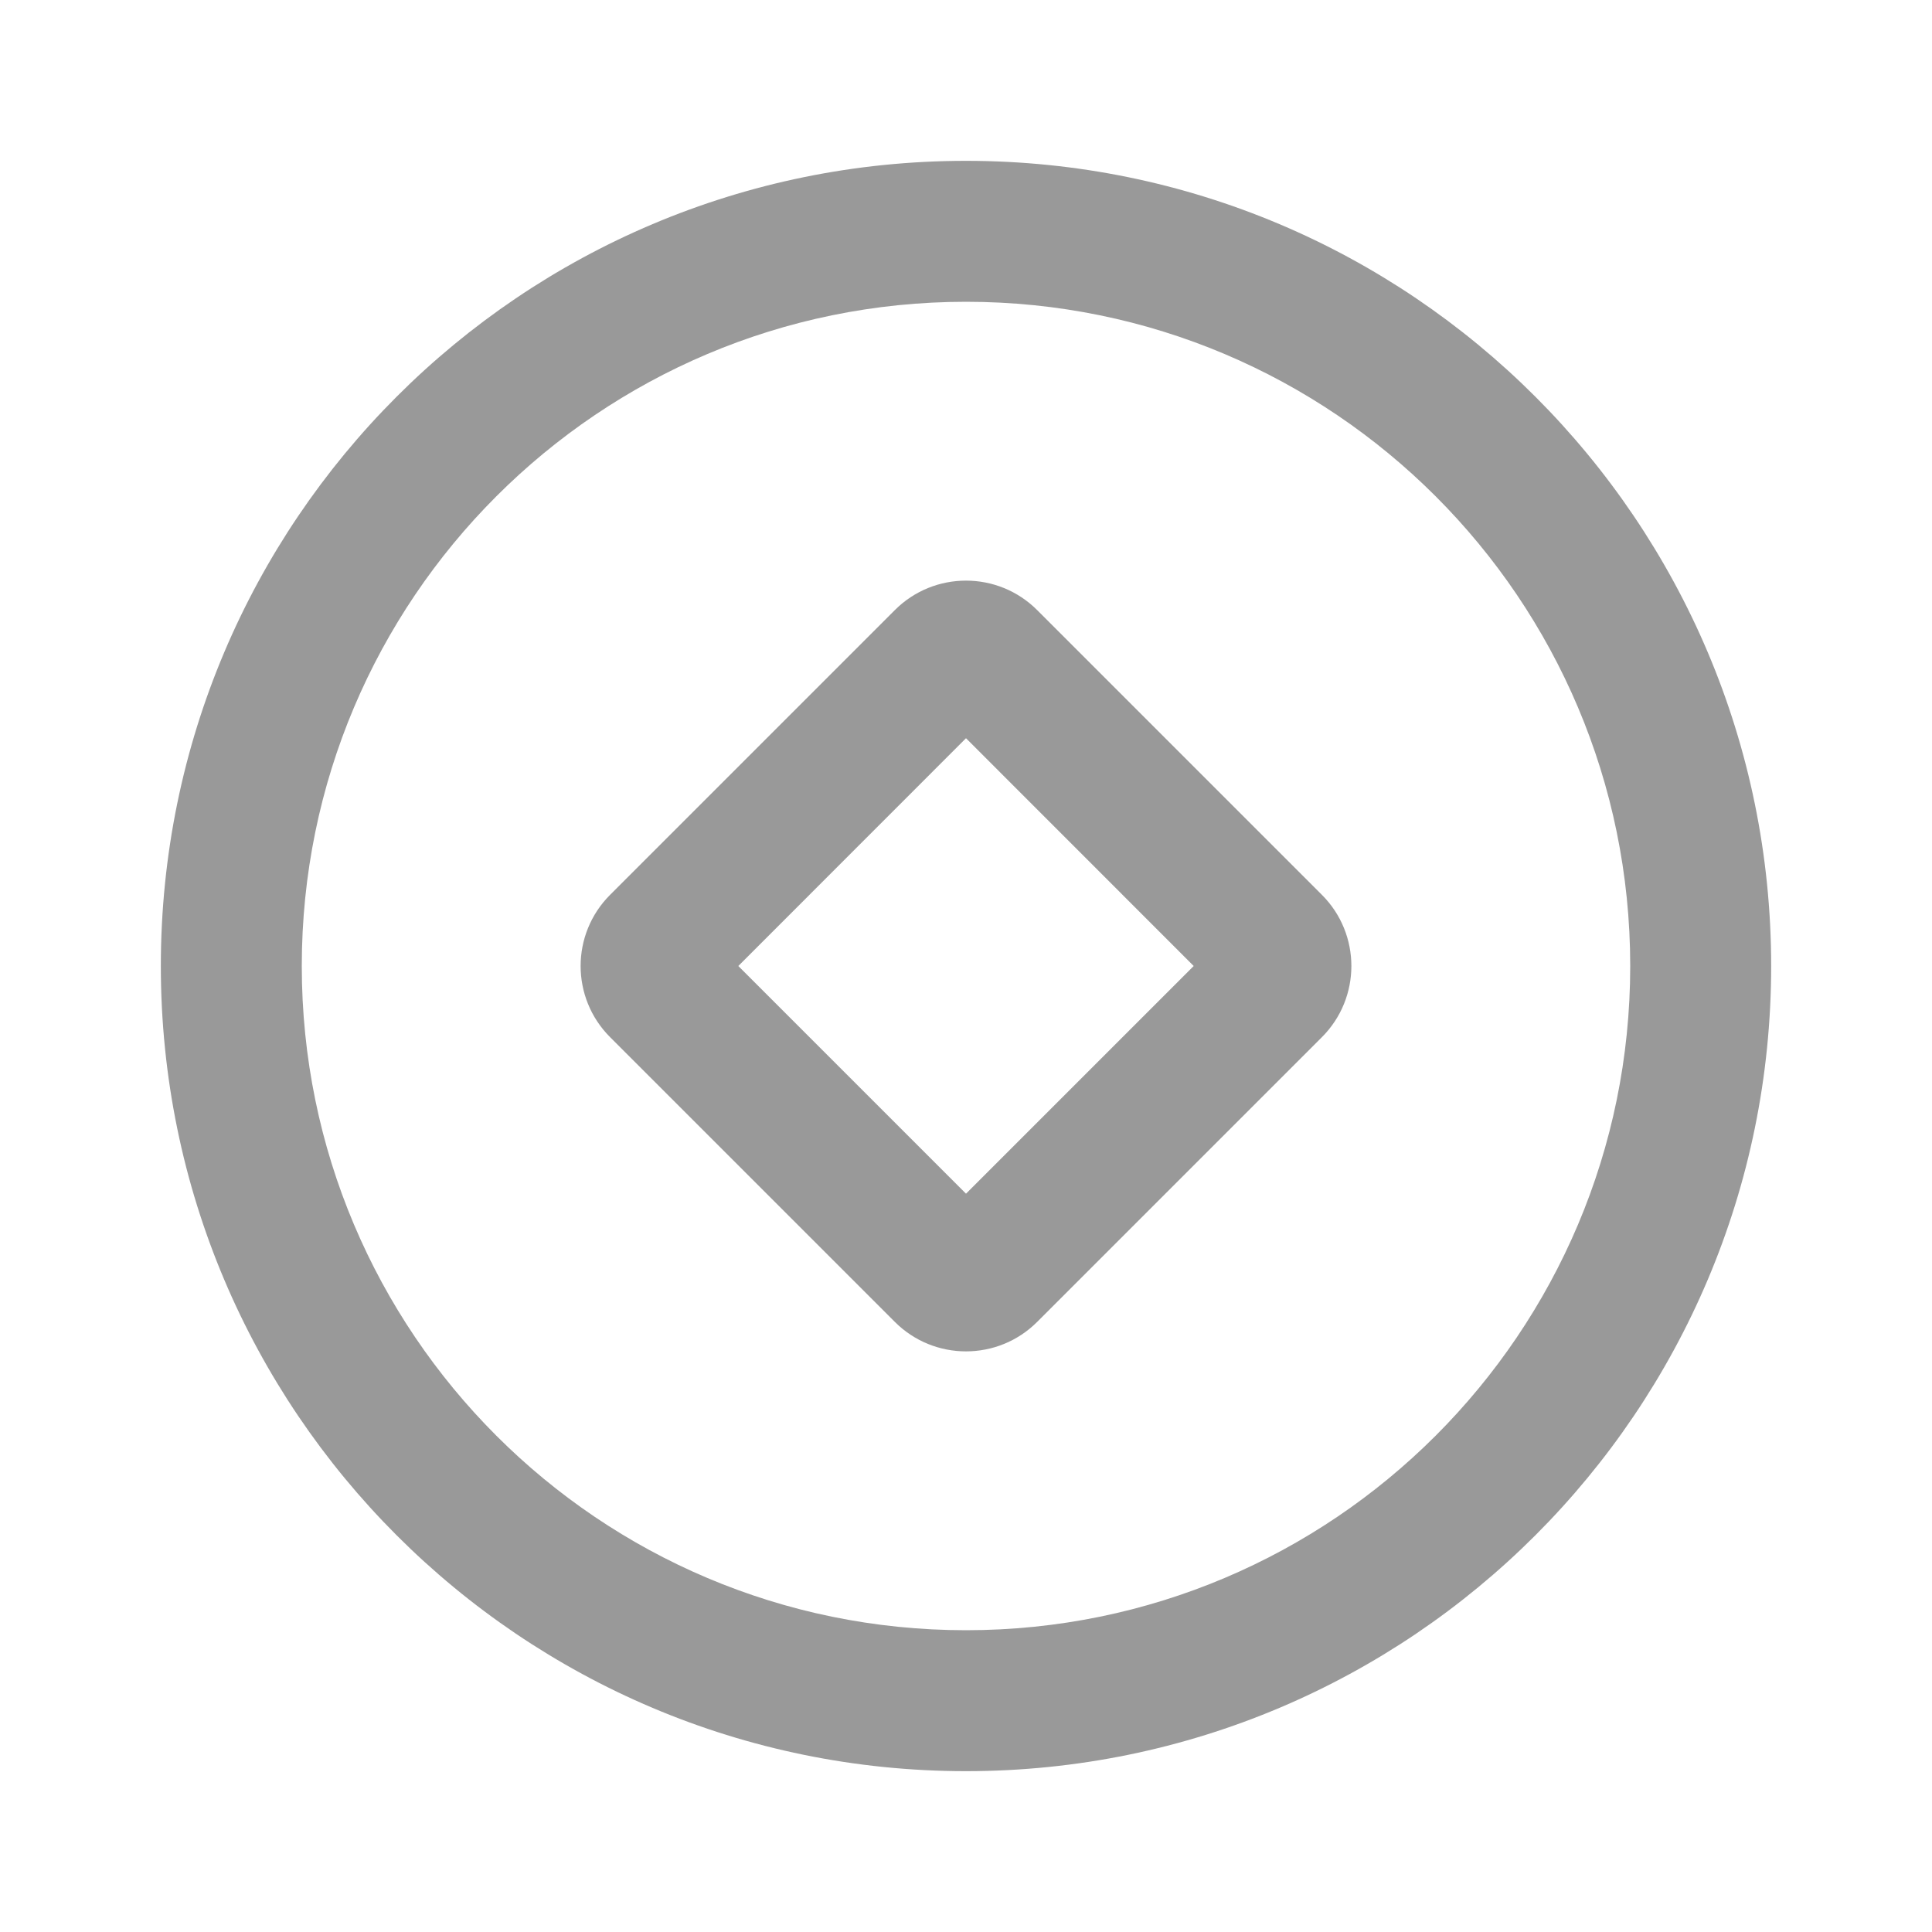
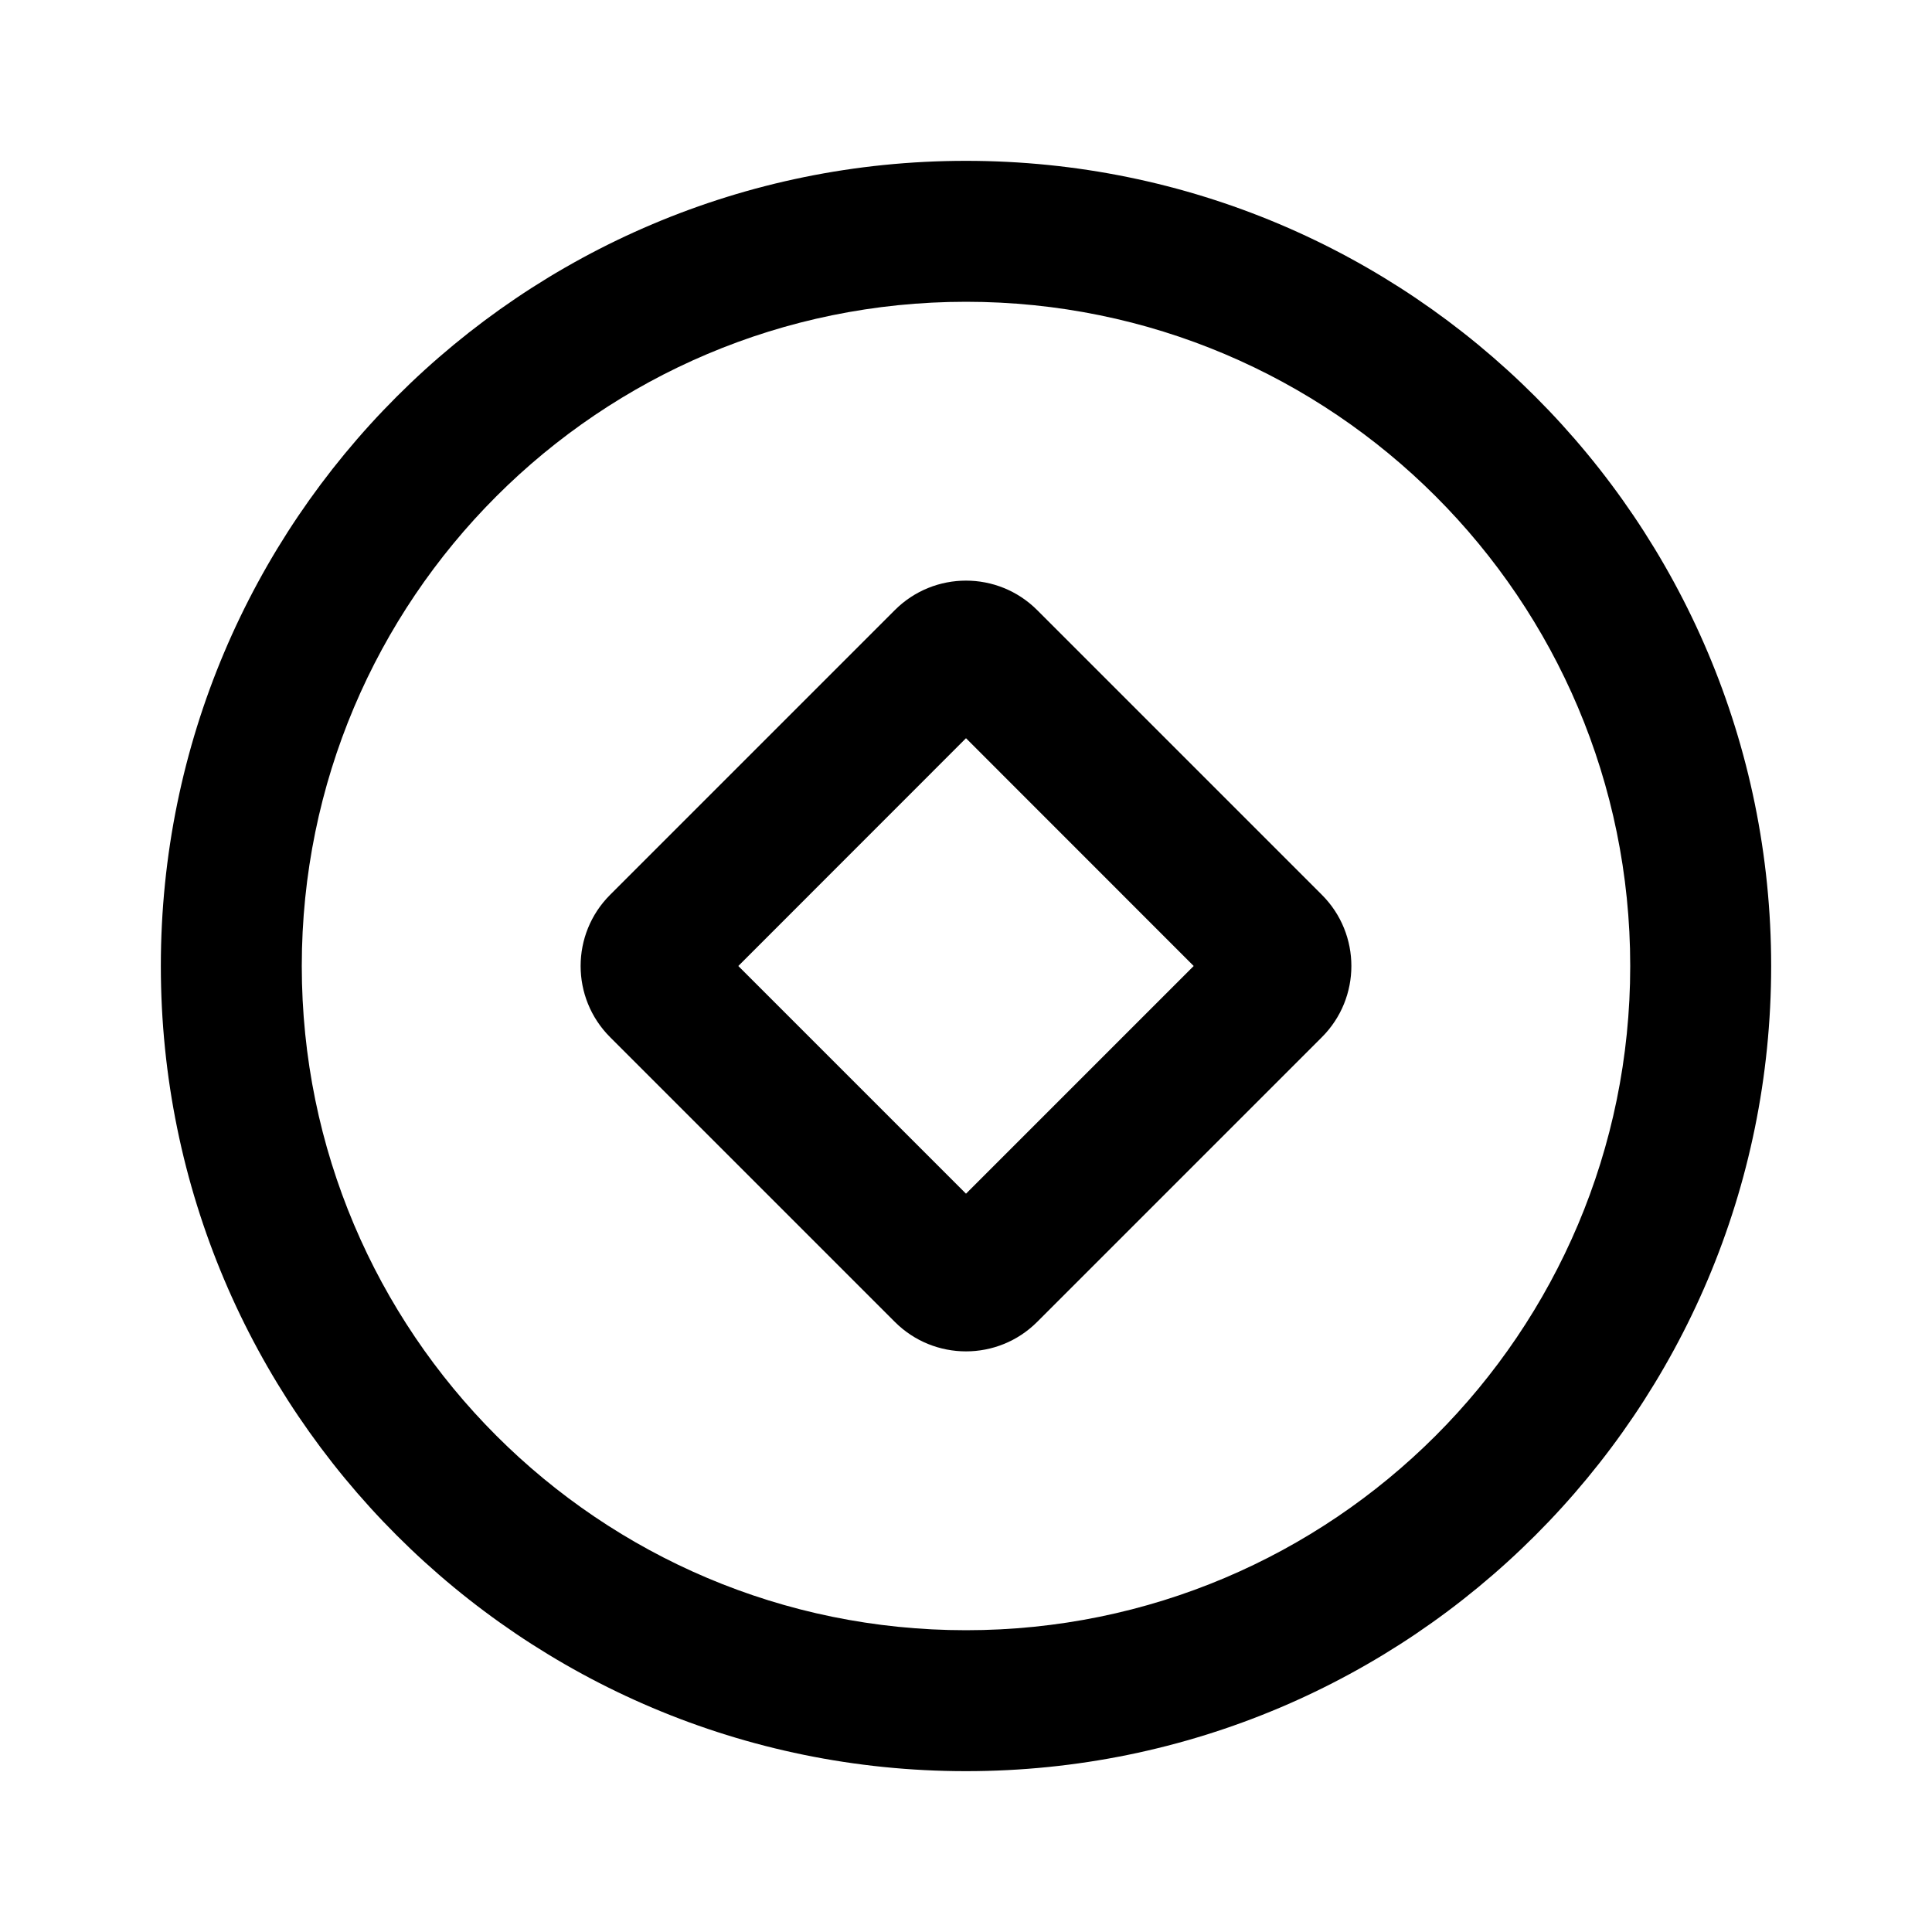
<svg xmlns="http://www.w3.org/2000/svg" viewBox="0 0 20 20" fill="none">
-   <path fill-rule="evenodd" clip-rule="evenodd" d="M10 16.876a6.876 6.876 0 1 0 0-13.752 6.876 6.876 0 0 0 0 13.752Zm0 1.459a8.335 8.335 0 1 0 0-16.67 8.335 8.335 0 0 0 0 16.67Z" fill="currentColor" fill-opacity=".4" />
-   <path fill-rule="evenodd" clip-rule="evenodd" d="M10 7.642 7.643 10 10 12.357 12.357 10 10 7.642Zm.737-1.326a1.042 1.042 0 0 0-1.474 0L6.316 9.263a1.042 1.042 0 0 0 0 1.474l2.947 2.947a1.042 1.042 0 0 0 1.474 0l2.947-2.947a1.042 1.042 0 0 0 0-1.474l-2.947-2.947Z" fill="currentColor" fill-opacity=".4" />
+   <path fill-rule="evenodd" clip-rule="evenodd" d="M10 16.876a6.876 6.876 0 1 0 0-13.752 6.876 6.876 0 0 0 0 13.752Zm0 1.459a8.335 8.335 0 1 0 0-16.67 8.335 8.335 0 0 0 0 16.67Z" fill="currentColor" />
+   <path fill-rule="evenodd" clip-rule="evenodd" d="M10 7.642 7.643 10 10 12.357 12.357 10 10 7.642Zm.737-1.326a1.042 1.042 0 0 0-1.474 0L6.316 9.263a1.042 1.042 0 0 0 0 1.474l2.947 2.947a1.042 1.042 0 0 0 1.474 0l2.947-2.947a1.042 1.042 0 0 0 0-1.474l-2.947-2.947Z" fill="currentColor" />
</svg>
